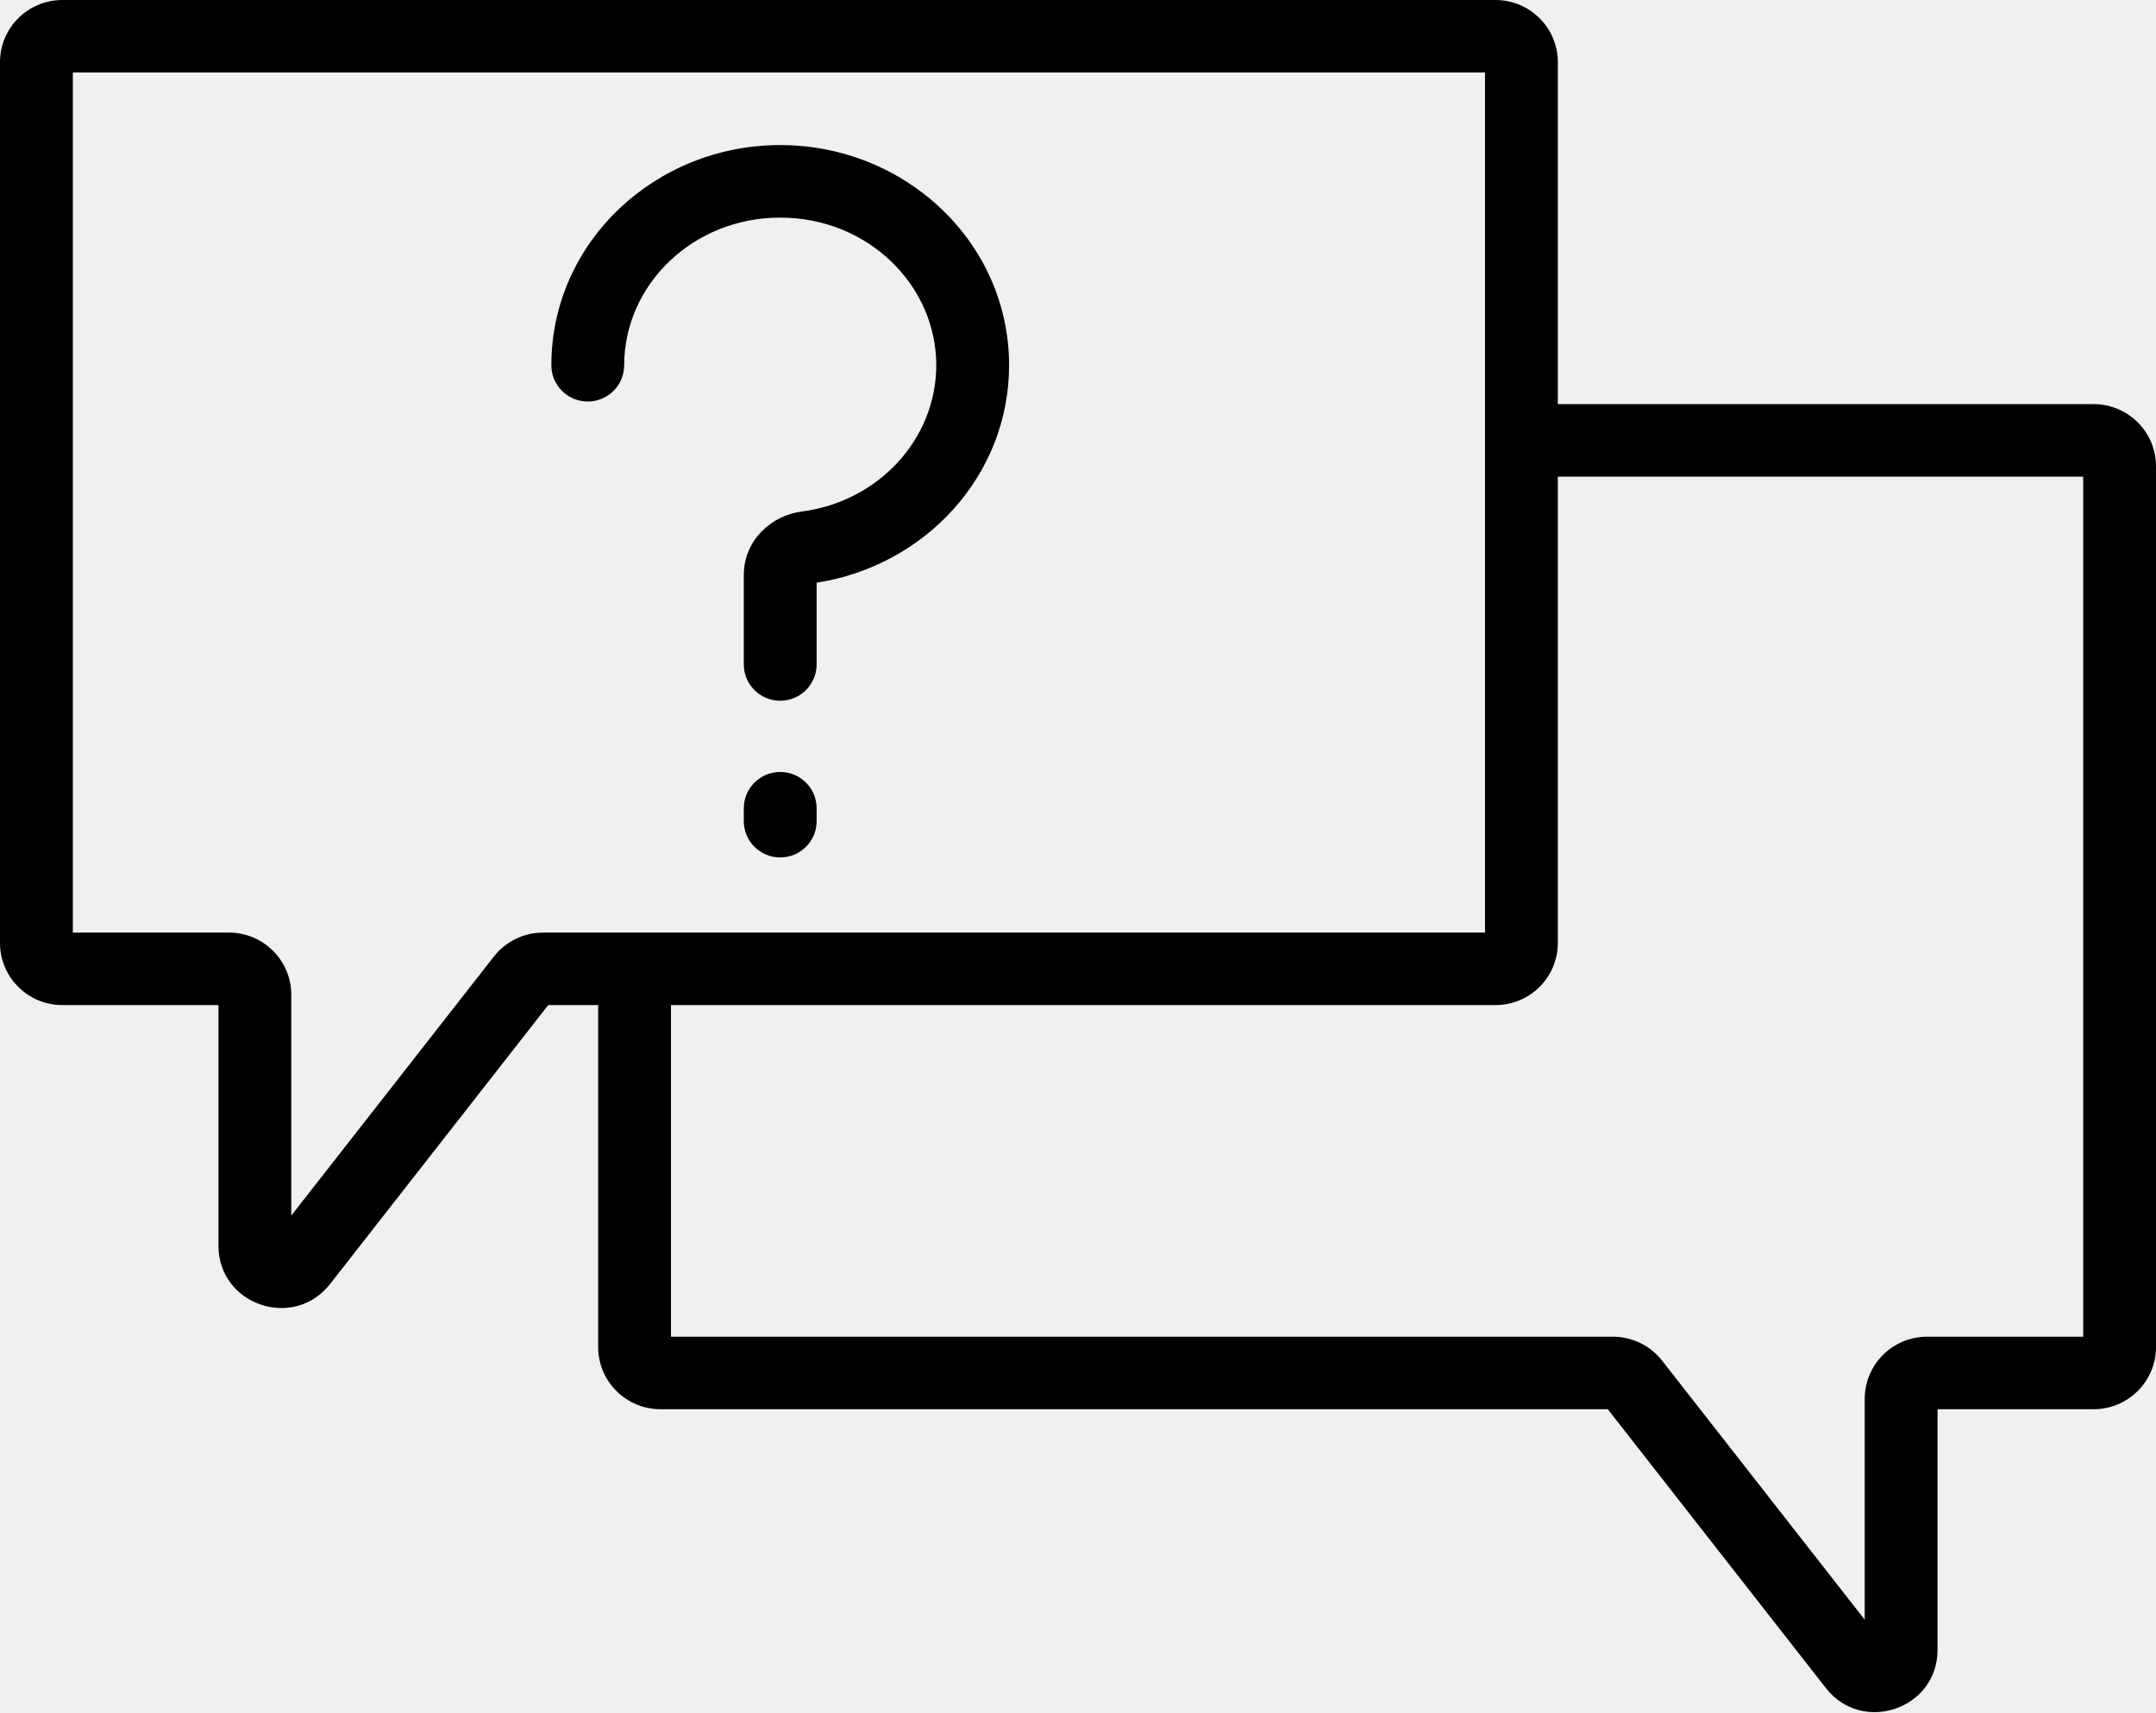
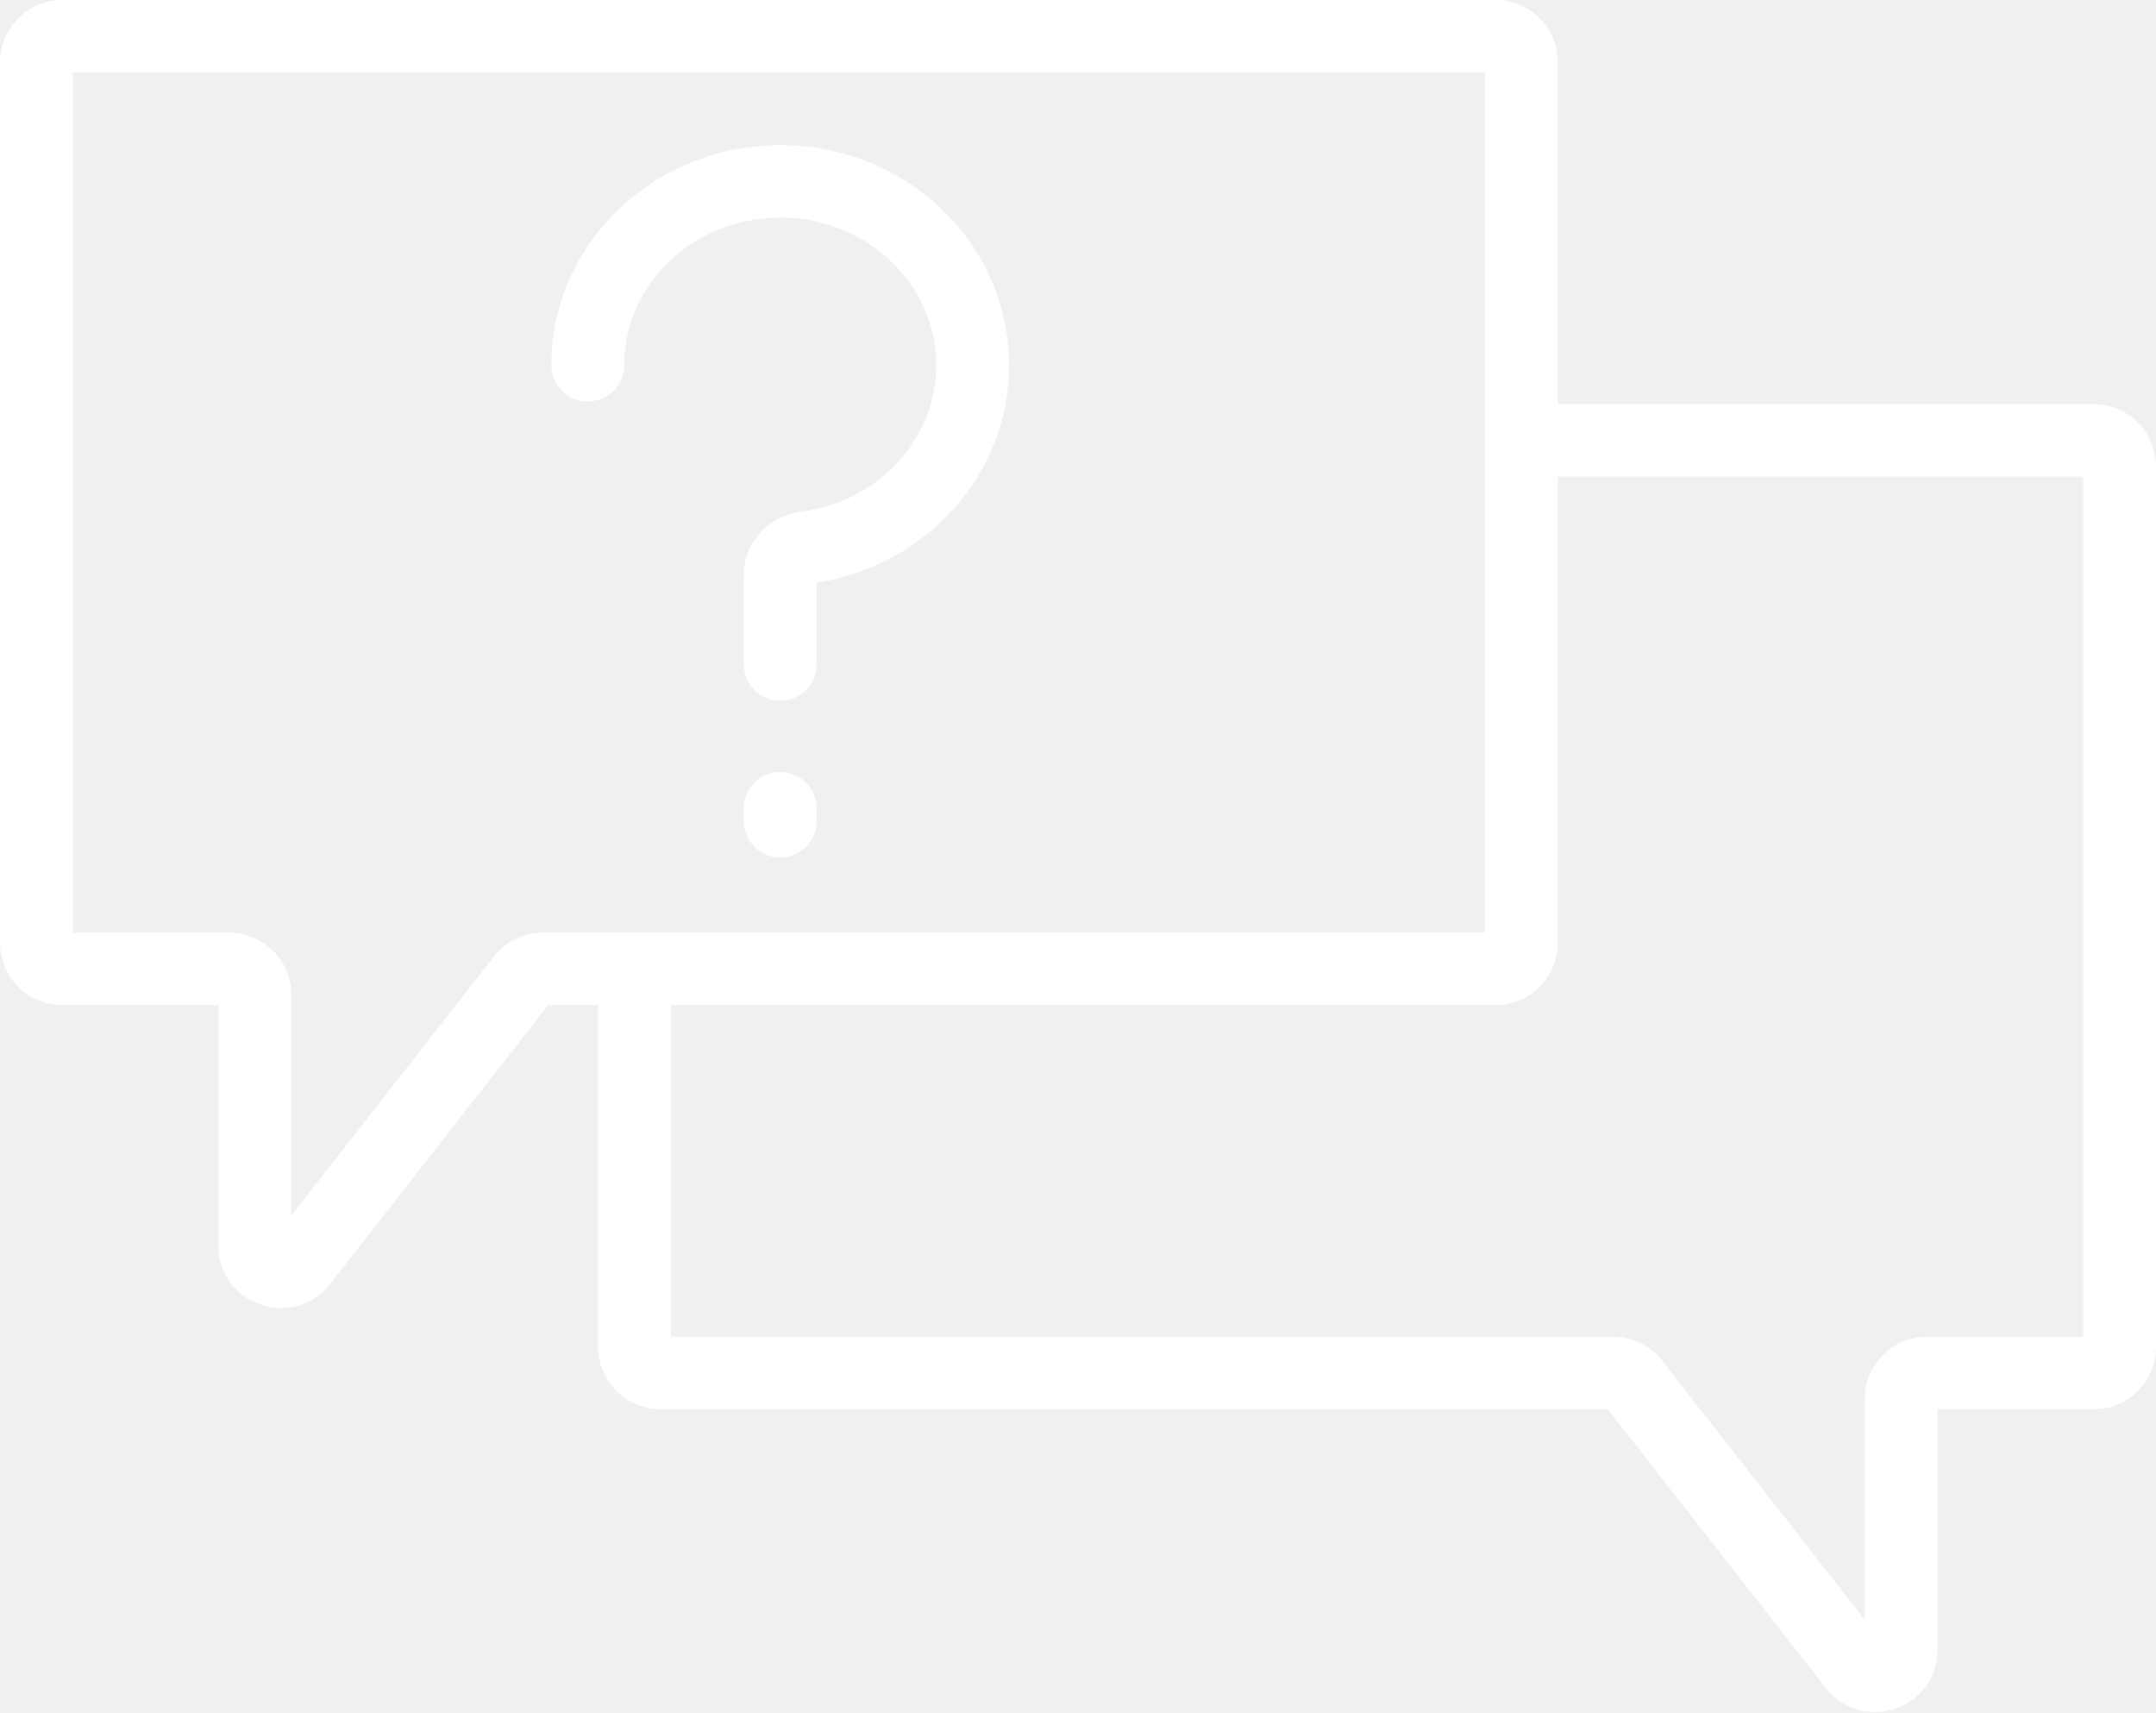
<svg xmlns="http://www.w3.org/2000/svg" width="267" height="212" viewBox="0 0 267 212" fill="none">
-   <path fill-rule="evenodd" clip-rule="evenodd" d="M0 7.698C0 3.447 3.461 0 7.73 0L185.193 0C189.462 0 192.923 3.447 192.923 7.698V50.038H259.27C263.539 50.038 267 53.484 267 57.736V166.793C267 171.044 263.539 174.491 259.27 174.491H239.946V204.287C239.946 211.613 230.64 214.798 226.118 209.018L199.109 174.491H81.807C77.538 174.491 74.077 171.044 74.077 166.793V124.453H67.891L40.882 158.98C36.361 164.76 27.054 161.576 27.054 154.249V124.453H7.73C3.461 124.453 0 121.007 0 116.755L0 7.698ZM68.278 123.959C68.277 123.959 68.276 123.96 68.276 123.961L68.278 123.959ZM83.095 124.453V165.51H199.739C202.122 165.51 204.372 166.605 205.836 168.477L230.928 200.552V173.208C230.928 168.956 234.388 165.51 238.657 165.51H257.982V59.019H192.923V116.755C192.923 121.007 189.462 124.453 185.193 124.453H83.095ZM9.018 8.981V115.472H28.343C32.612 115.472 36.072 118.919 36.072 123.17V150.514L61.164 118.439C62.628 116.567 64.878 115.472 67.261 115.472H183.905V8.981H9.018ZM96.622 26.944C85.772 26.944 77.298 35.302 77.298 45.227C77.298 47.707 75.279 49.717 72.789 49.717C70.299 49.717 68.28 47.707 68.28 45.227C68.28 29.996 81.147 17.962 96.622 17.962C112.098 17.962 124.965 29.996 124.965 45.227C124.965 58.947 114.507 70.086 101.131 72.147V82.274C101.131 84.754 99.113 86.764 96.622 86.764C94.132 86.764 92.113 84.754 92.113 82.274V71.208C92.113 66.829 95.612 63.811 99.258 63.341C108.827 62.109 115.947 54.334 115.947 45.227C115.947 35.302 107.473 26.944 96.622 26.944ZM96.622 95.585C99.113 95.585 101.131 97.596 101.131 100.076V101.679C101.131 104.16 99.113 106.17 96.622 106.17C94.132 106.17 92.113 104.16 92.113 101.679V100.076C92.113 97.596 94.132 95.585 96.622 95.585Z" fill="black" />
+   <path fill-rule="evenodd" clip-rule="evenodd" d="M0 7.698C0 3.447 3.461 0 7.73 0L185.193 0C189.462 0 192.923 3.447 192.923 7.698V50.038H259.27C263.539 50.038 267 53.484 267 57.736V166.793C267 171.044 263.539 174.491 259.27 174.491H239.946V204.287C239.946 211.613 230.64 214.798 226.118 209.018L199.109 174.491H81.807C77.538 174.491 74.077 171.044 74.077 166.793V124.453H67.891L40.882 158.98C36.361 164.76 27.054 161.576 27.054 154.249V124.453H7.73C3.461 124.453 0 121.007 0 116.755L0 7.698ZM68.278 123.959C68.277 123.959 68.276 123.96 68.276 123.961L68.278 123.959ZM83.095 124.453V165.51H199.739C202.122 165.51 204.372 166.605 205.836 168.477L230.928 200.552V173.208C230.928 168.956 234.388 165.51 238.657 165.51H257.982V59.019H192.923V116.755C192.923 121.007 189.462 124.453 185.193 124.453H83.095ZM9.018 8.981V115.472H28.343C32.612 115.472 36.072 118.919 36.072 123.17V150.514L61.164 118.439C62.628 116.567 64.878 115.472 67.261 115.472H183.905V8.981H9.018ZM96.622 26.944C85.772 26.944 77.298 35.302 77.298 45.227C77.298 47.707 75.279 49.717 72.789 49.717C70.299 49.717 68.28 47.707 68.28 45.227C68.28 29.996 81.147 17.962 96.622 17.962C112.098 17.962 124.965 29.996 124.965 45.227C124.965 58.947 114.507 70.086 101.131 72.147V82.274C101.131 84.754 99.113 86.764 96.622 86.764C94.132 86.764 92.113 84.754 92.113 82.274V71.208C92.113 66.829 95.612 63.811 99.258 63.341C108.827 62.109 115.947 54.334 115.947 45.227C115.947 35.302 107.473 26.944 96.622 26.944ZM96.622 95.585C99.113 95.585 101.131 97.596 101.131 100.076V101.679C101.131 104.16 99.113 106.17 96.622 106.17C94.132 106.17 92.113 104.16 92.113 101.679V100.076C92.113 97.596 94.132 95.585 96.622 95.585Z" fill="white" />
</svg>
